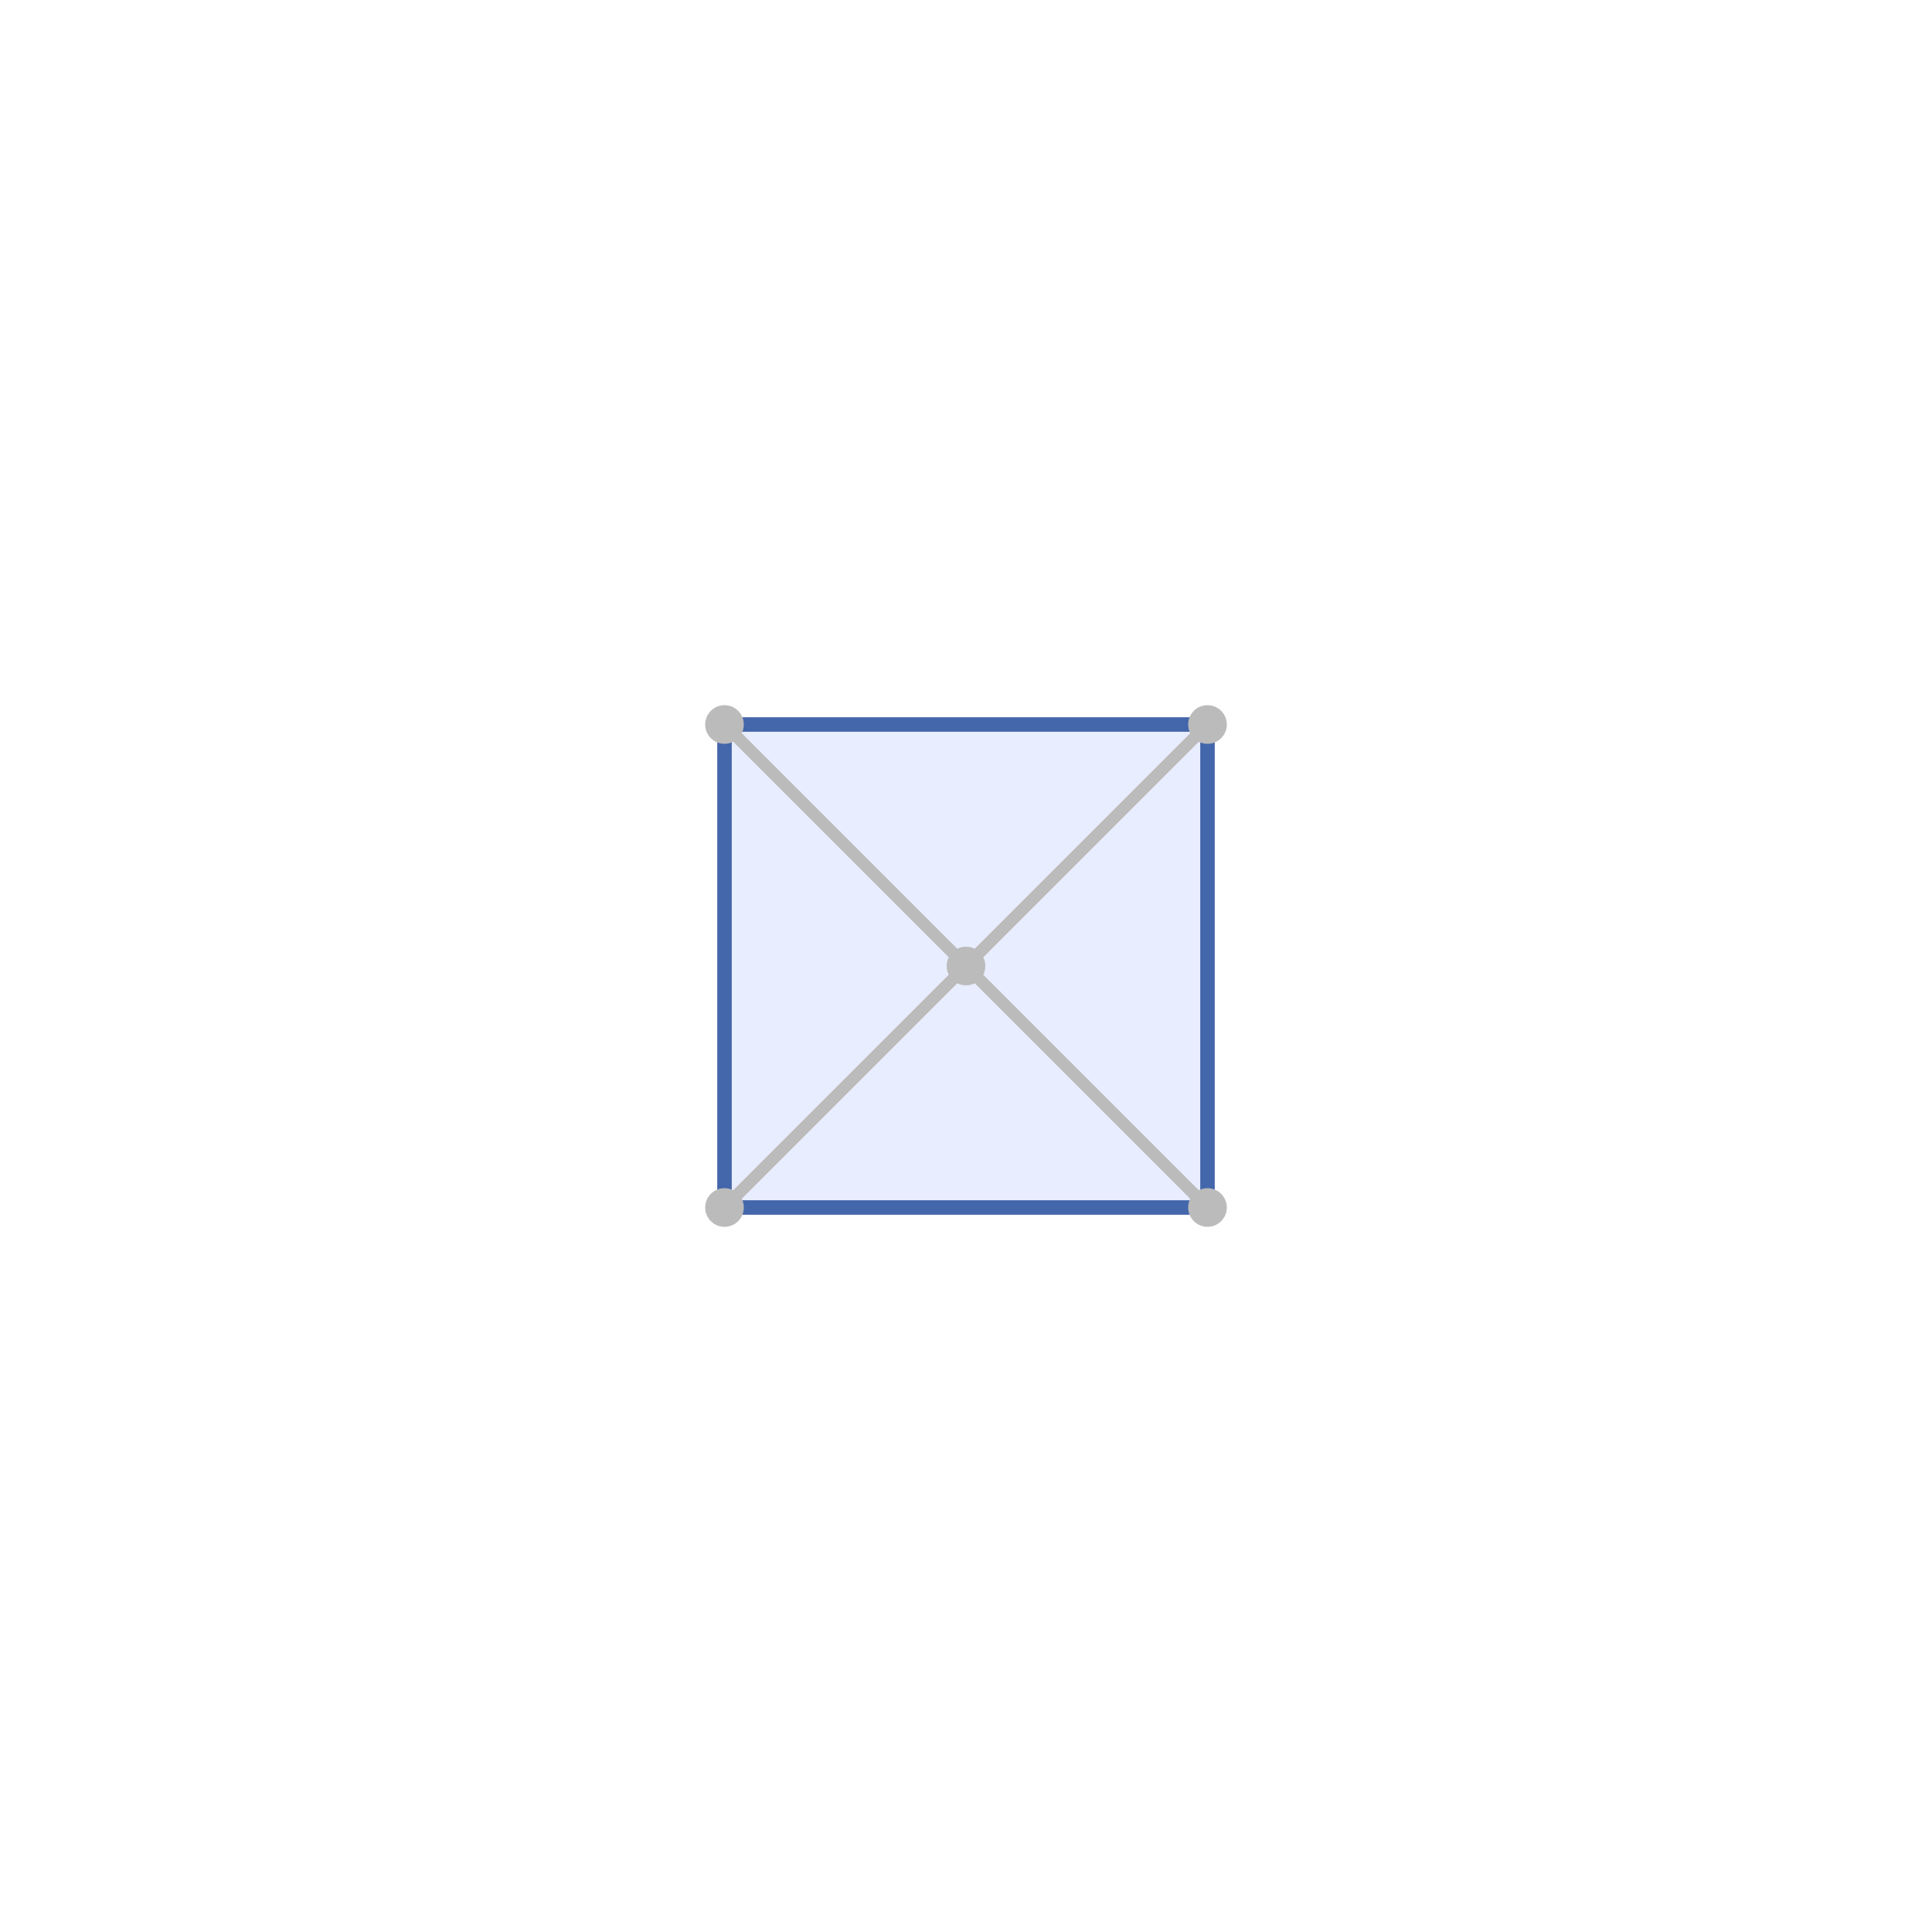
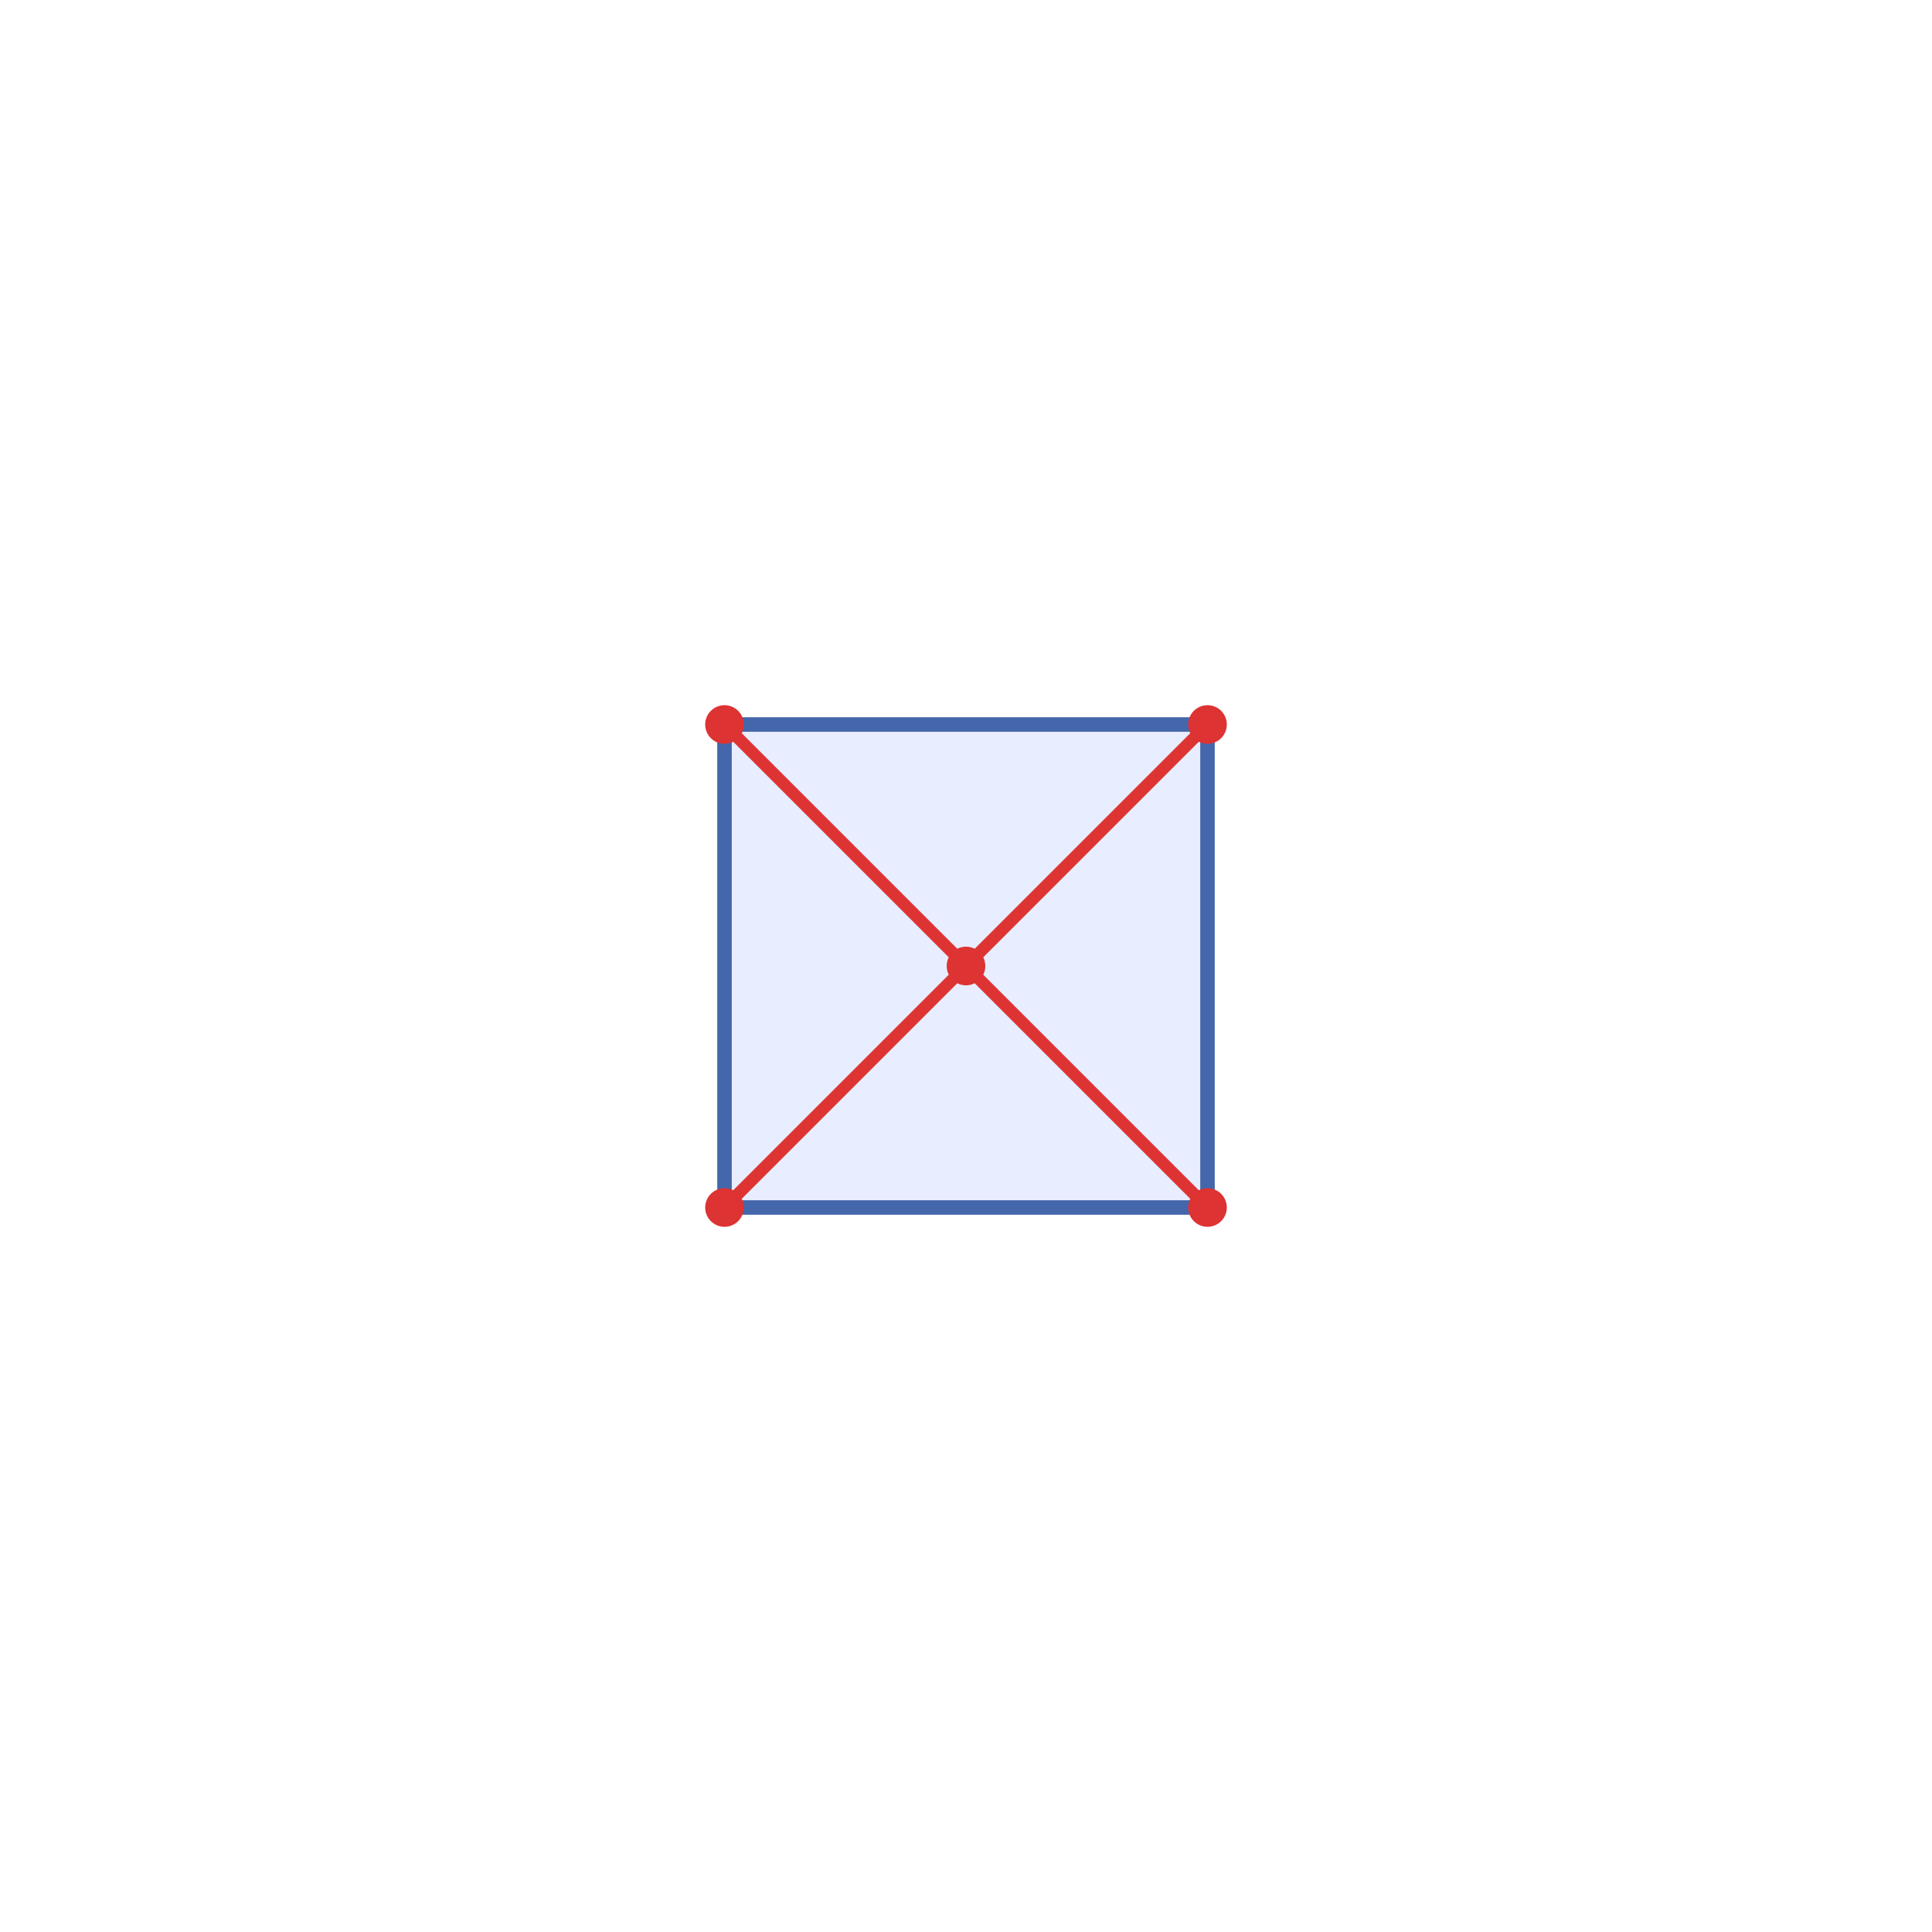
<svg xmlns="http://www.w3.org/2000/svg" width="40" height="40" viewBox="0 0 40 40">
  <path fill="#e8edff" stroke="#4466aa" stroke-width="0.3" d="M15,15 L25,15 L25,25 L15,25 Z" />
-   <line x1="25" y1="25" x2="20" y2="20" stroke="#bbbbbb" stroke-width="0.25" stroke-linecap="round" />
-   <line x1="25" y1="15" x2="20" y2="20" stroke="#bbbbbb" stroke-width="0.25" stroke-linecap="round" />
-   <line x1="15" y1="15" x2="20" y2="20" stroke="#bbbbbb" stroke-width="0.25" stroke-linecap="round" />
-   <line x1="15" y1="25" x2="20" y2="20" stroke="#bbbbbb" stroke-width="0.25" stroke-linecap="round" />
-   <circle cx="25" cy="25" r="0.4" fill="#bbbbbb" />
-   <circle cx="20" cy="20" r="0.4" fill="#bbbbbb" />
-   <circle cx="25" cy="15" r="0.4" fill="#bbbbbb" />
-   <circle cx="15" cy="15" r="0.4" fill="#bbbbbb" />
-   <circle cx="15" cy="25" r="0.4" fill="#bbbbbb" />
-   <circle cx="25" cy="25" r="0" fill="#dd3333" />
-   <circle cx="20" cy="20" r="0" fill="#dd3333" />
-   <circle cx="25" cy="15" r="0" fill="#dd3333" />
-   <circle cx="15" cy="15" r="0" fill="#dd3333" />
-   <circle cx="15" cy="25" r="0" fill="#dd3333" />
+   <line x1="25" y1="25" x2="20" y2="20" stroke="#dd3333" stroke-width="0.25" stroke-linecap="round" />
+   <line x1="25" y1="15" x2="20" y2="20" stroke="#dd3333" stroke-width="0.25" stroke-linecap="round" />
+   <line x1="15" y1="15" x2="20" y2="20" stroke="#dd3333" stroke-width="0.25" stroke-linecap="round" />
+   <line x1="15" y1="25" x2="20" y2="20" stroke="#dd3333" stroke-width="0.25" stroke-linecap="round" />
+   <circle cx="25" cy="25" r="0.4" fill="#dd3333" />
+   <circle cx="20" cy="20" r="0.4" fill="#dd3333" />
+   <circle cx="25" cy="15" r="0.4" fill="#dd3333" />
+   <circle cx="15" cy="15" r="0.4" fill="#dd3333" />
+   <circle cx="15" cy="25" r="0.4" fill="#dd3333" />
</svg>
